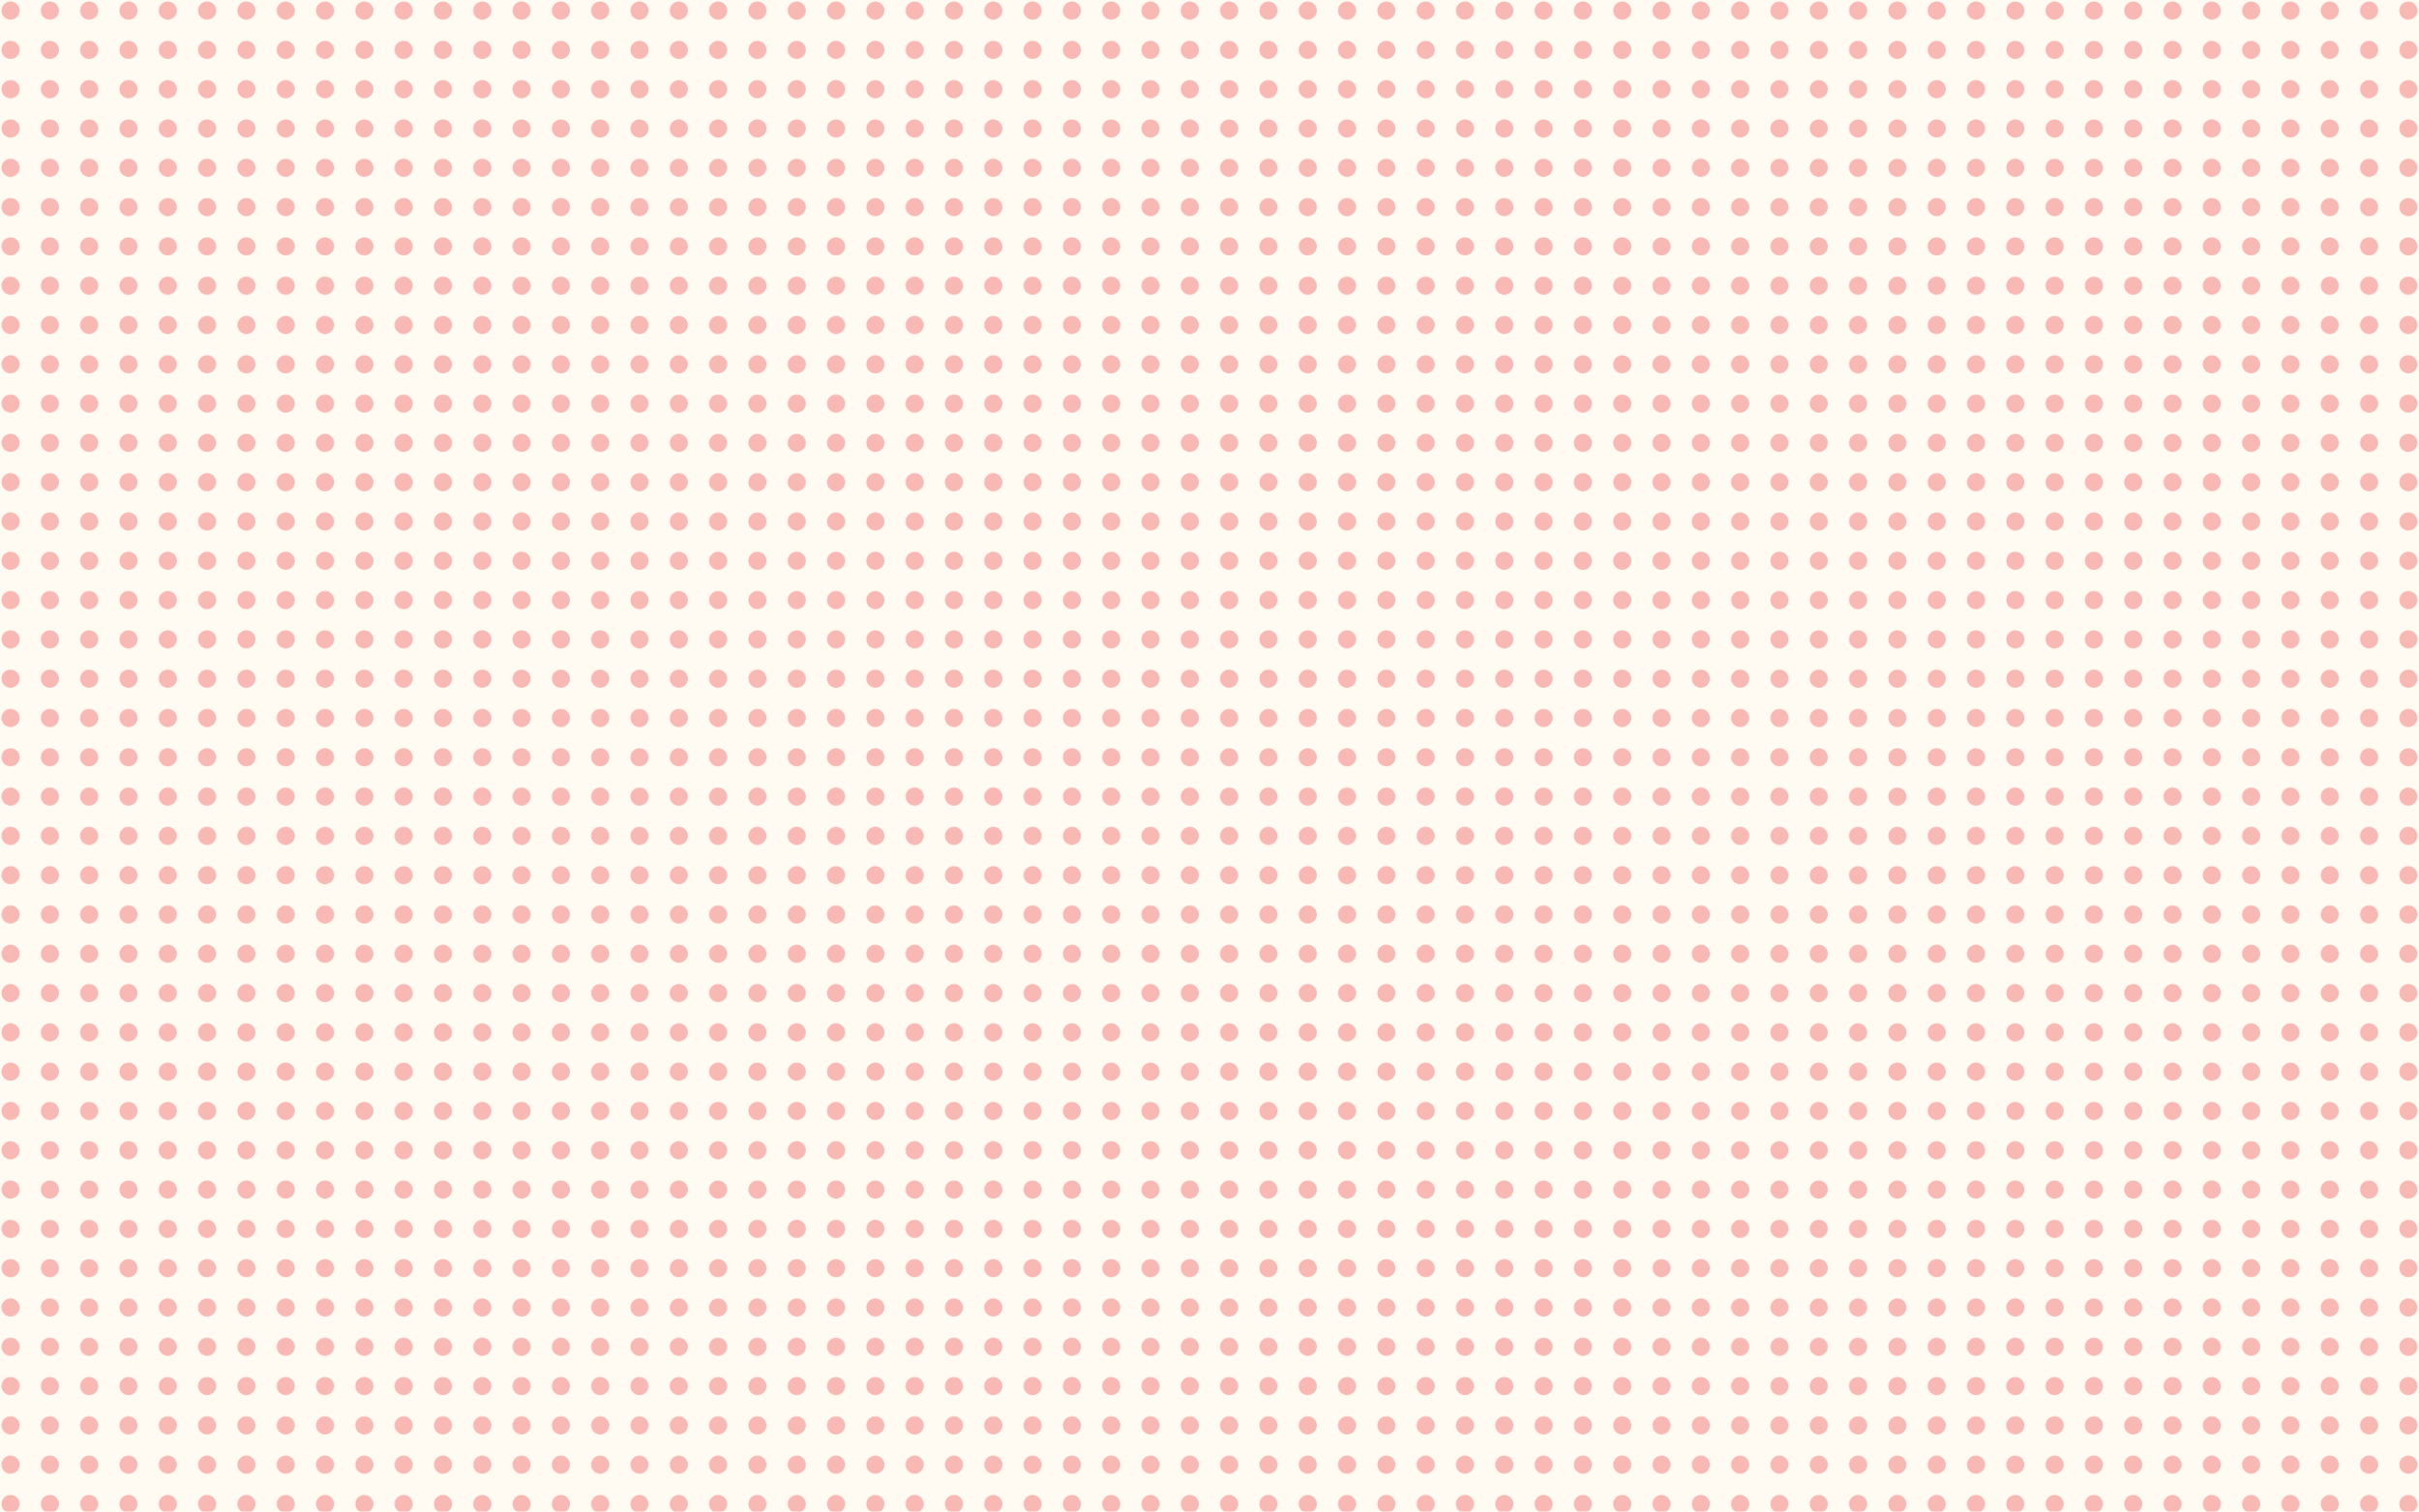
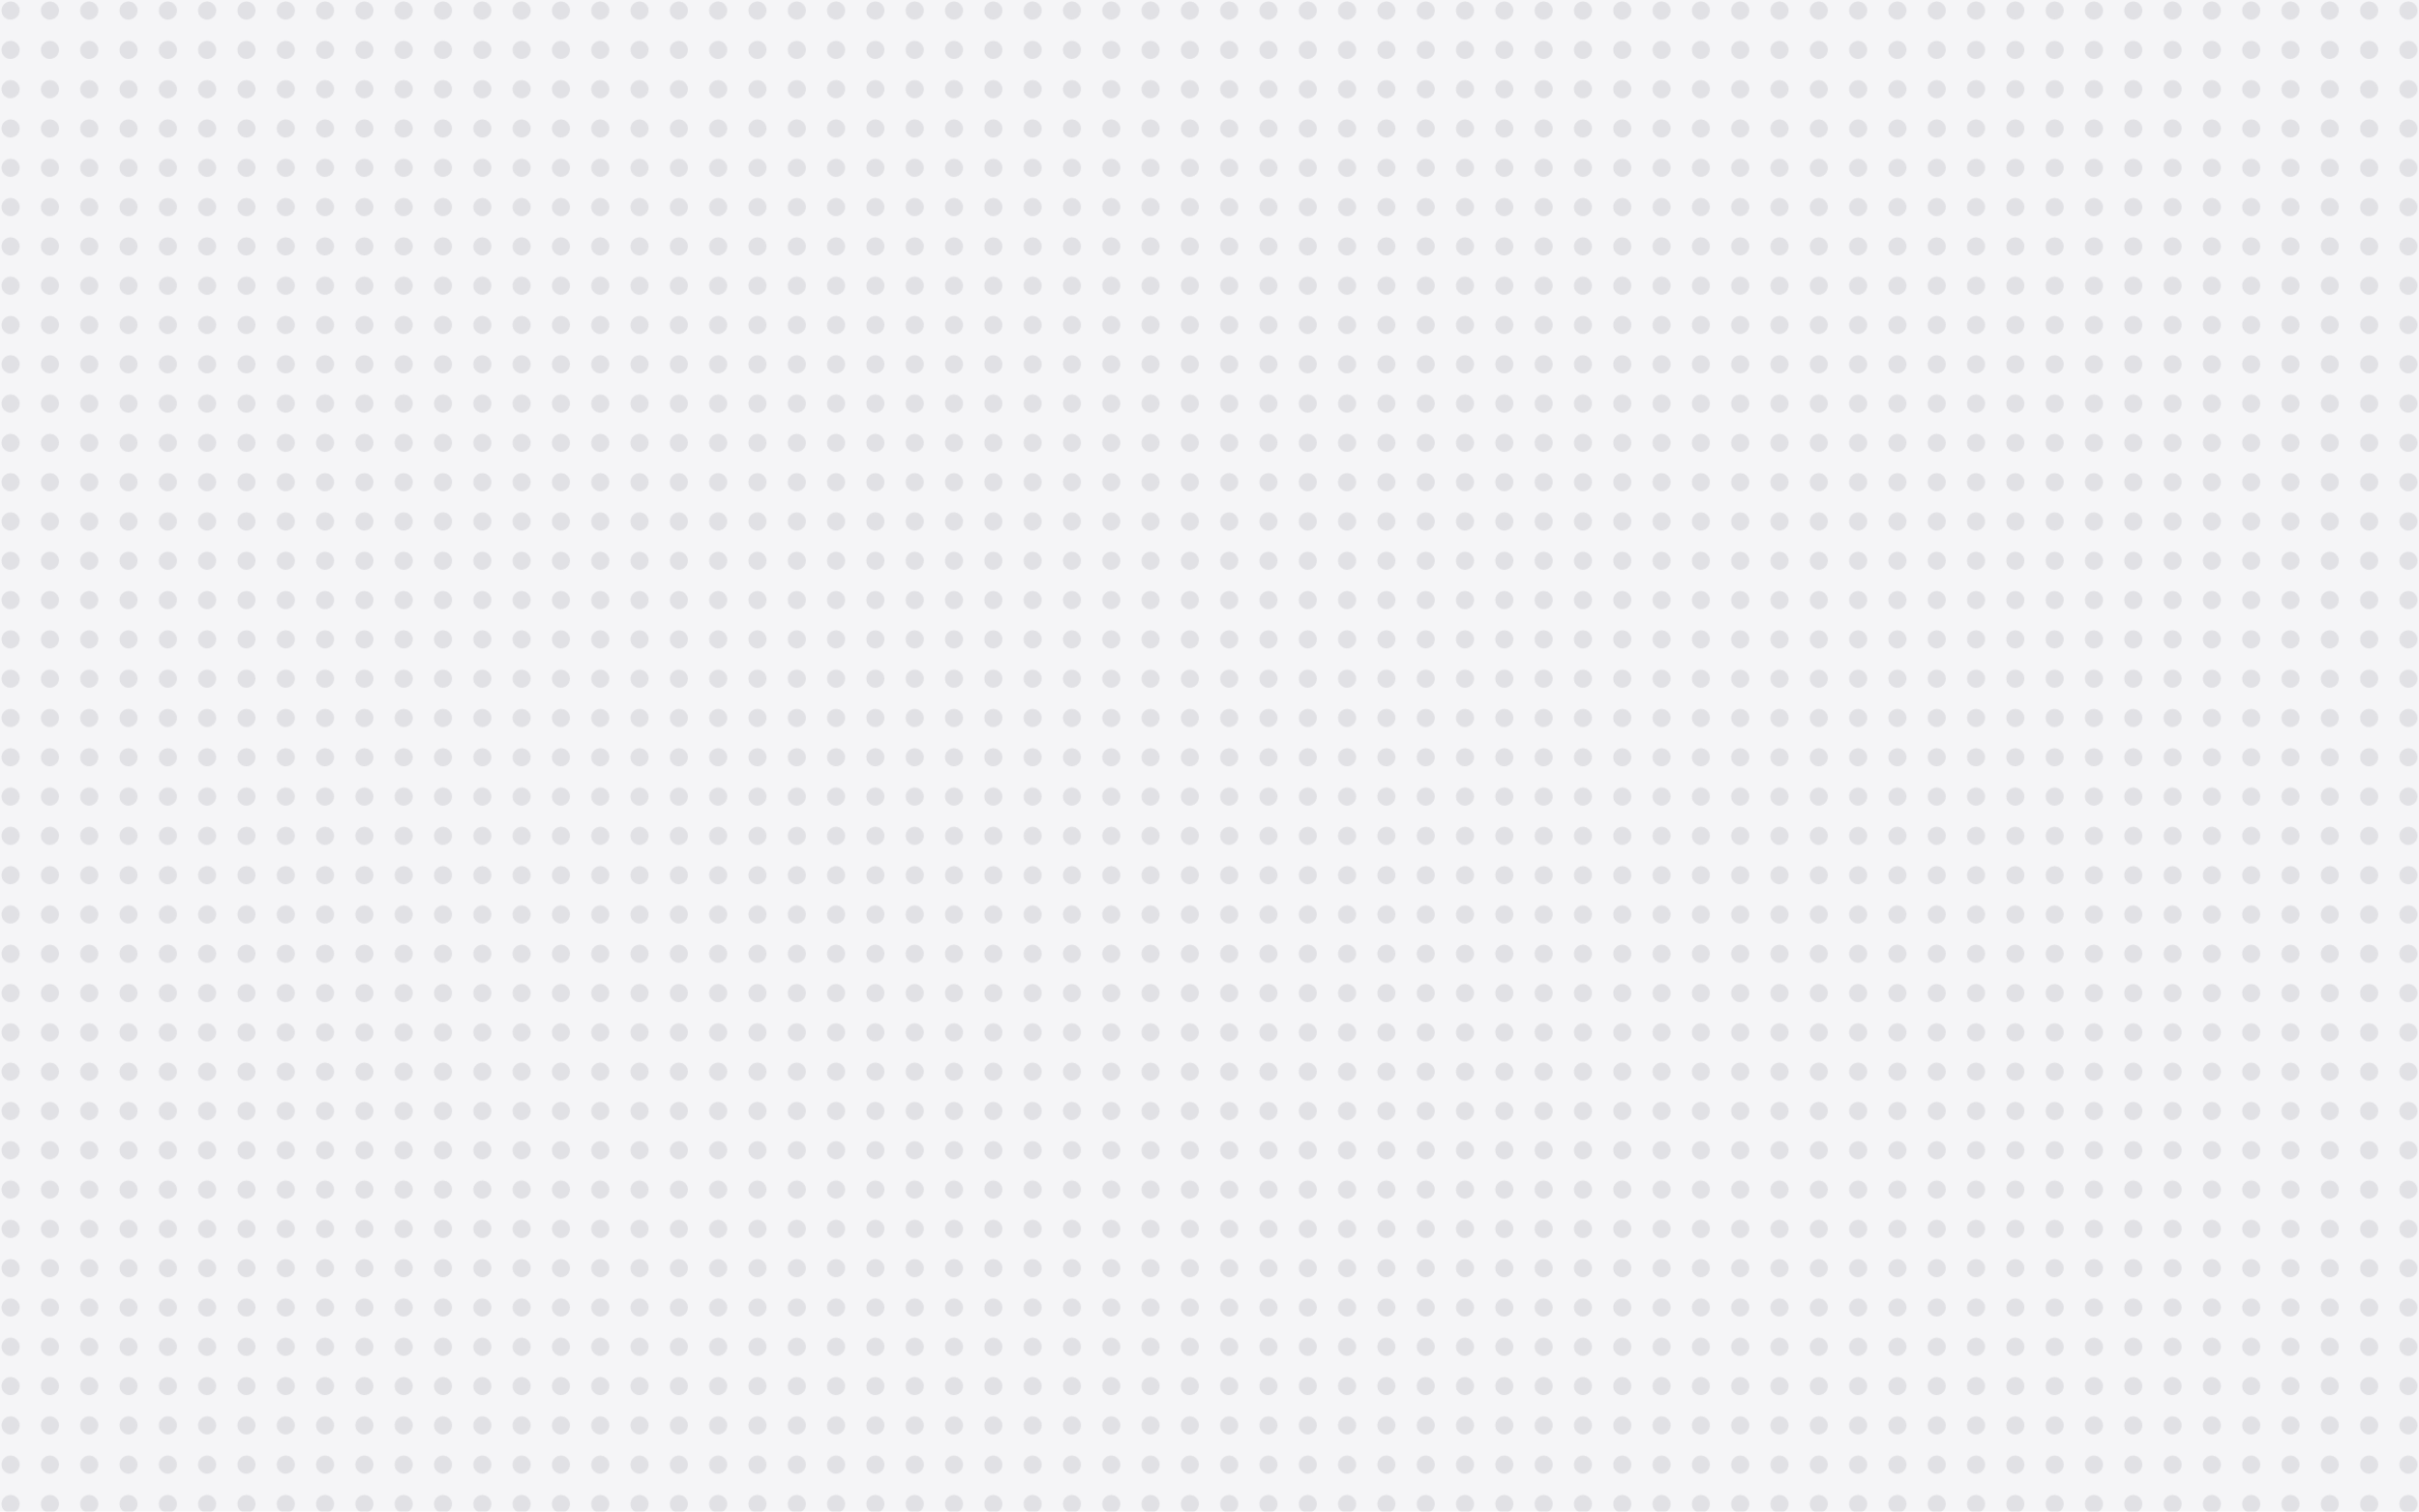
<svg xmlns="http://www.w3.org/2000/svg" width="1600" height="1000" viewBox="0 0 1600 1000" role="img" aria-label="">
  <defs>
    <pattern id="dots" width="26" height="26" patternUnits="userSpaceOnUse">
-       <circle cx="7" cy="7" r="6" fill="#f28482" fill-opacity="0.55" />
+       <circle cx="7" cy="7" r="6" fill="#d2d2d7" fill-opacity="0.55" />
    </pattern>
  </defs>
-   <rect width="1600" height="1000" fill="#fffaf2" />
+   <rect width="1600" height="1000" fill="#f5f5f7" />
  <rect width="1600" height="1000" fill="url(#dots)" />
</svg>
